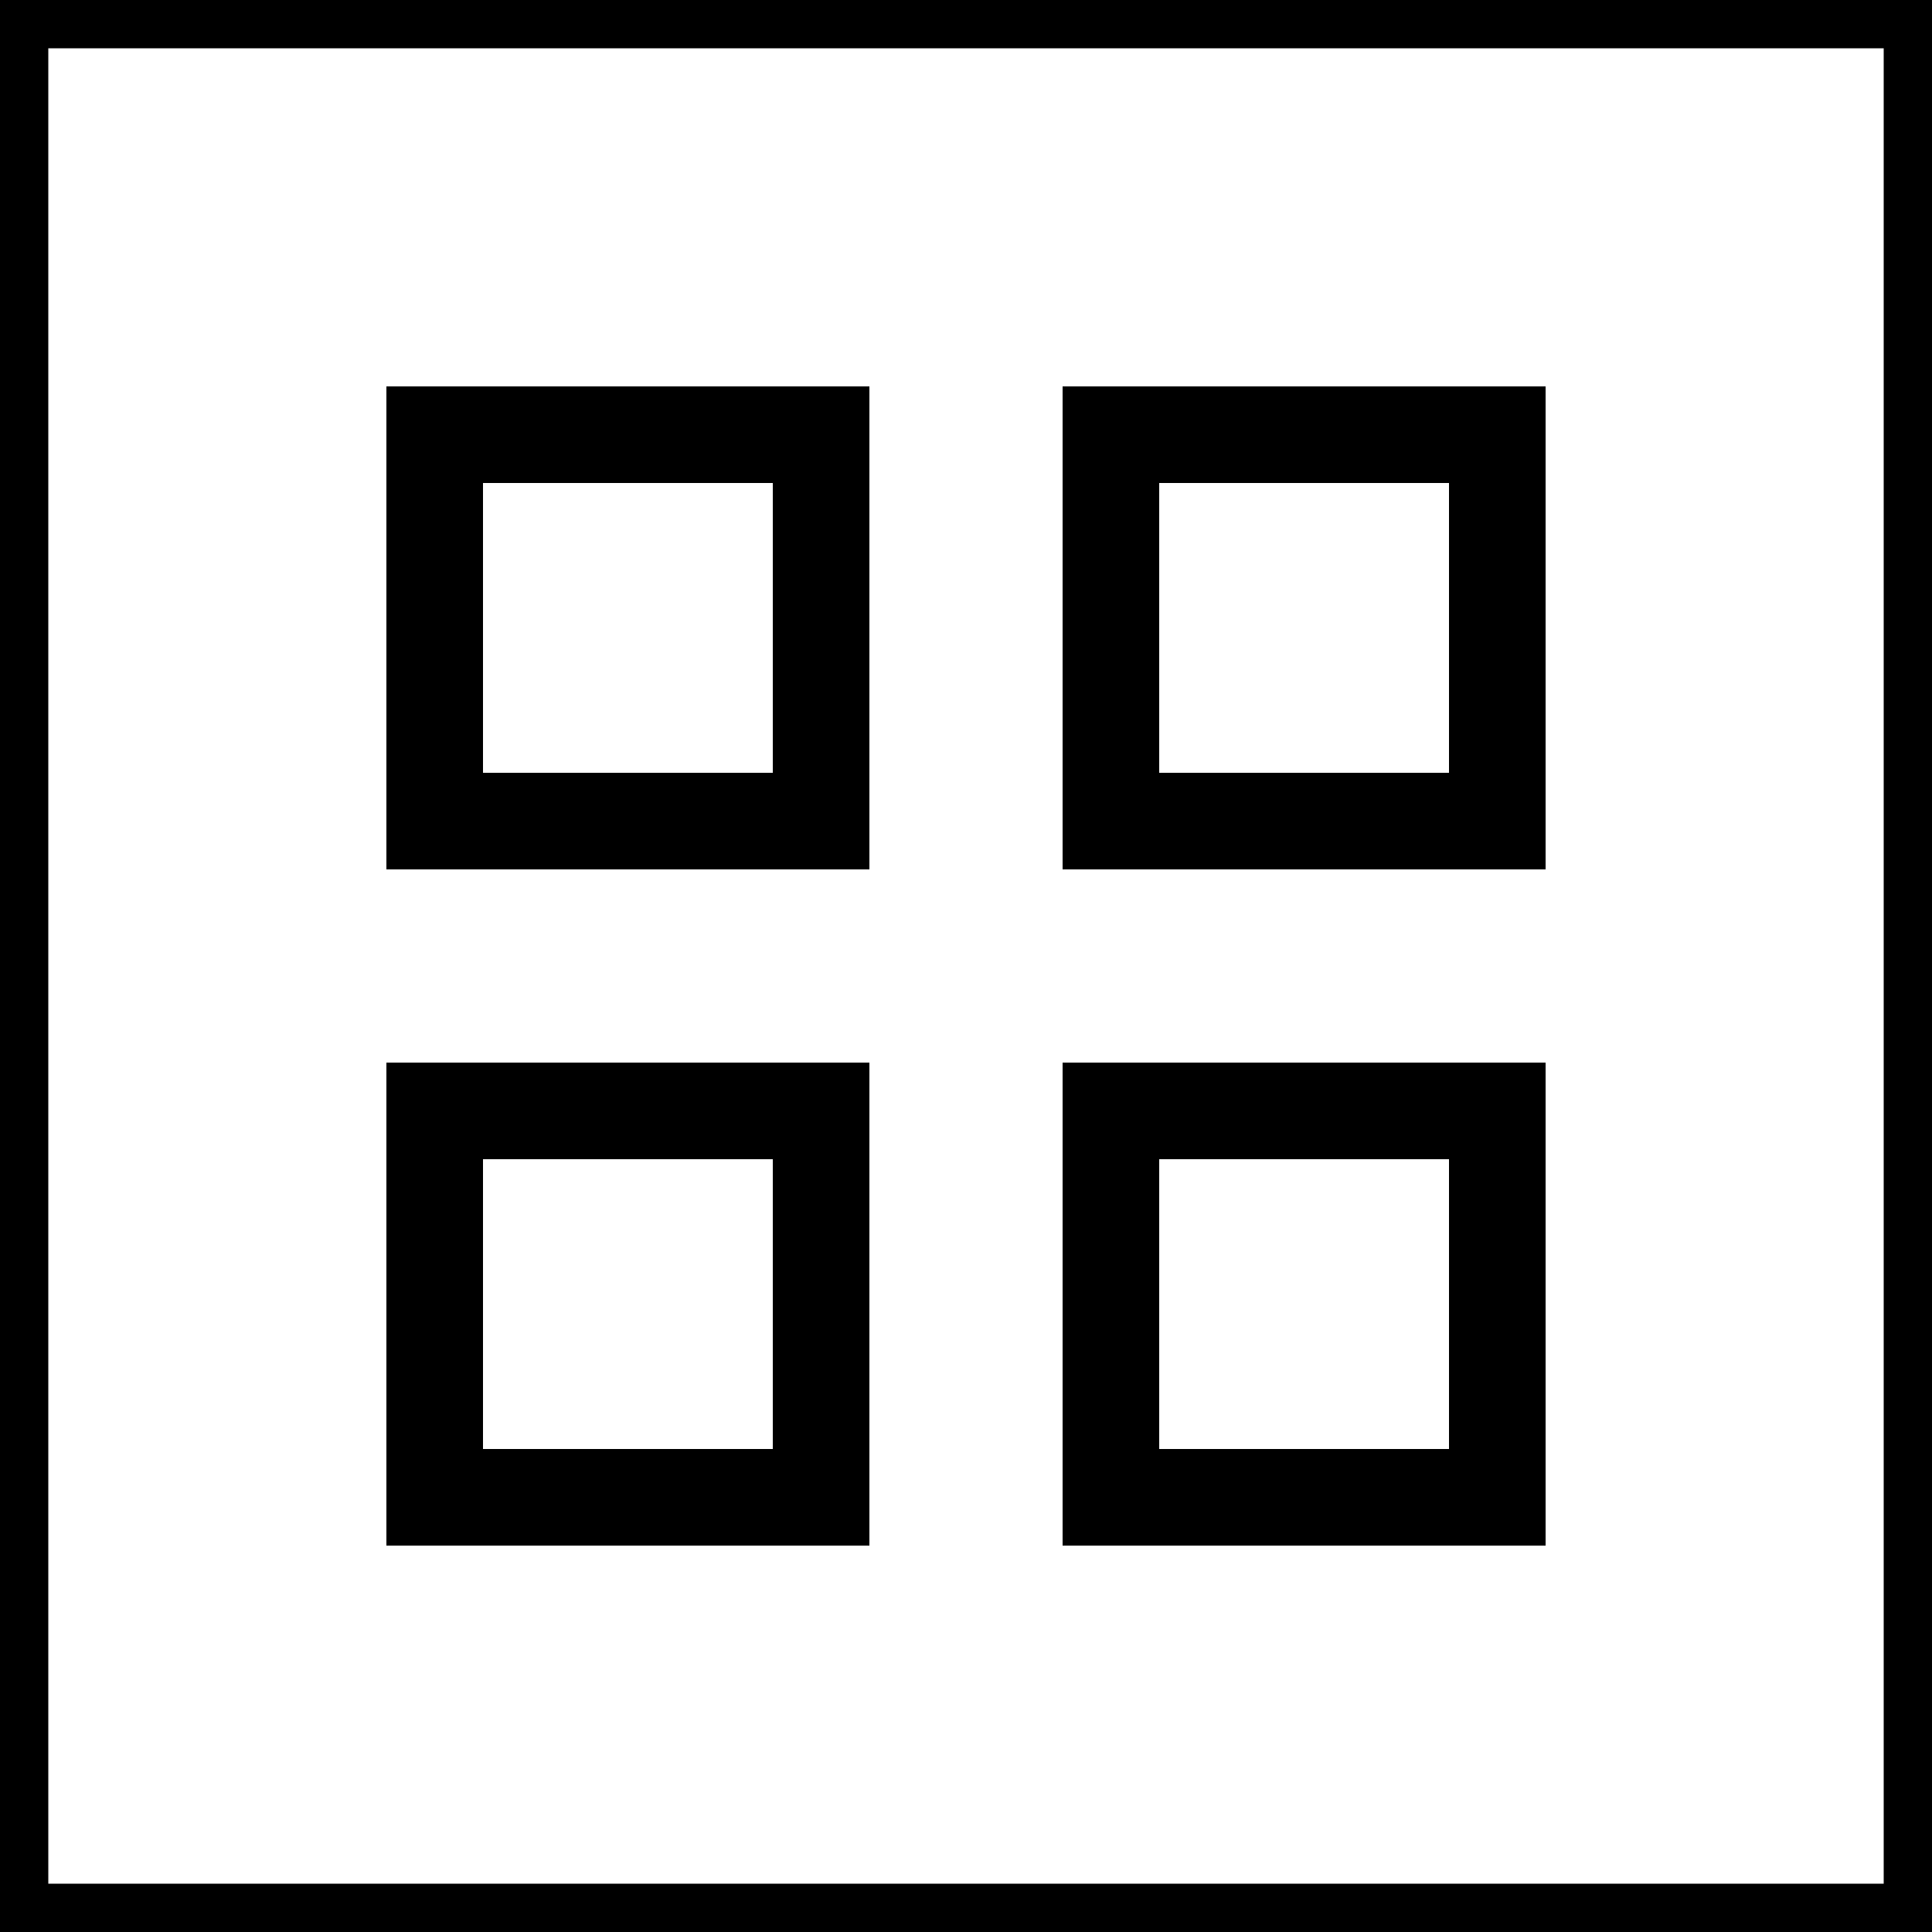
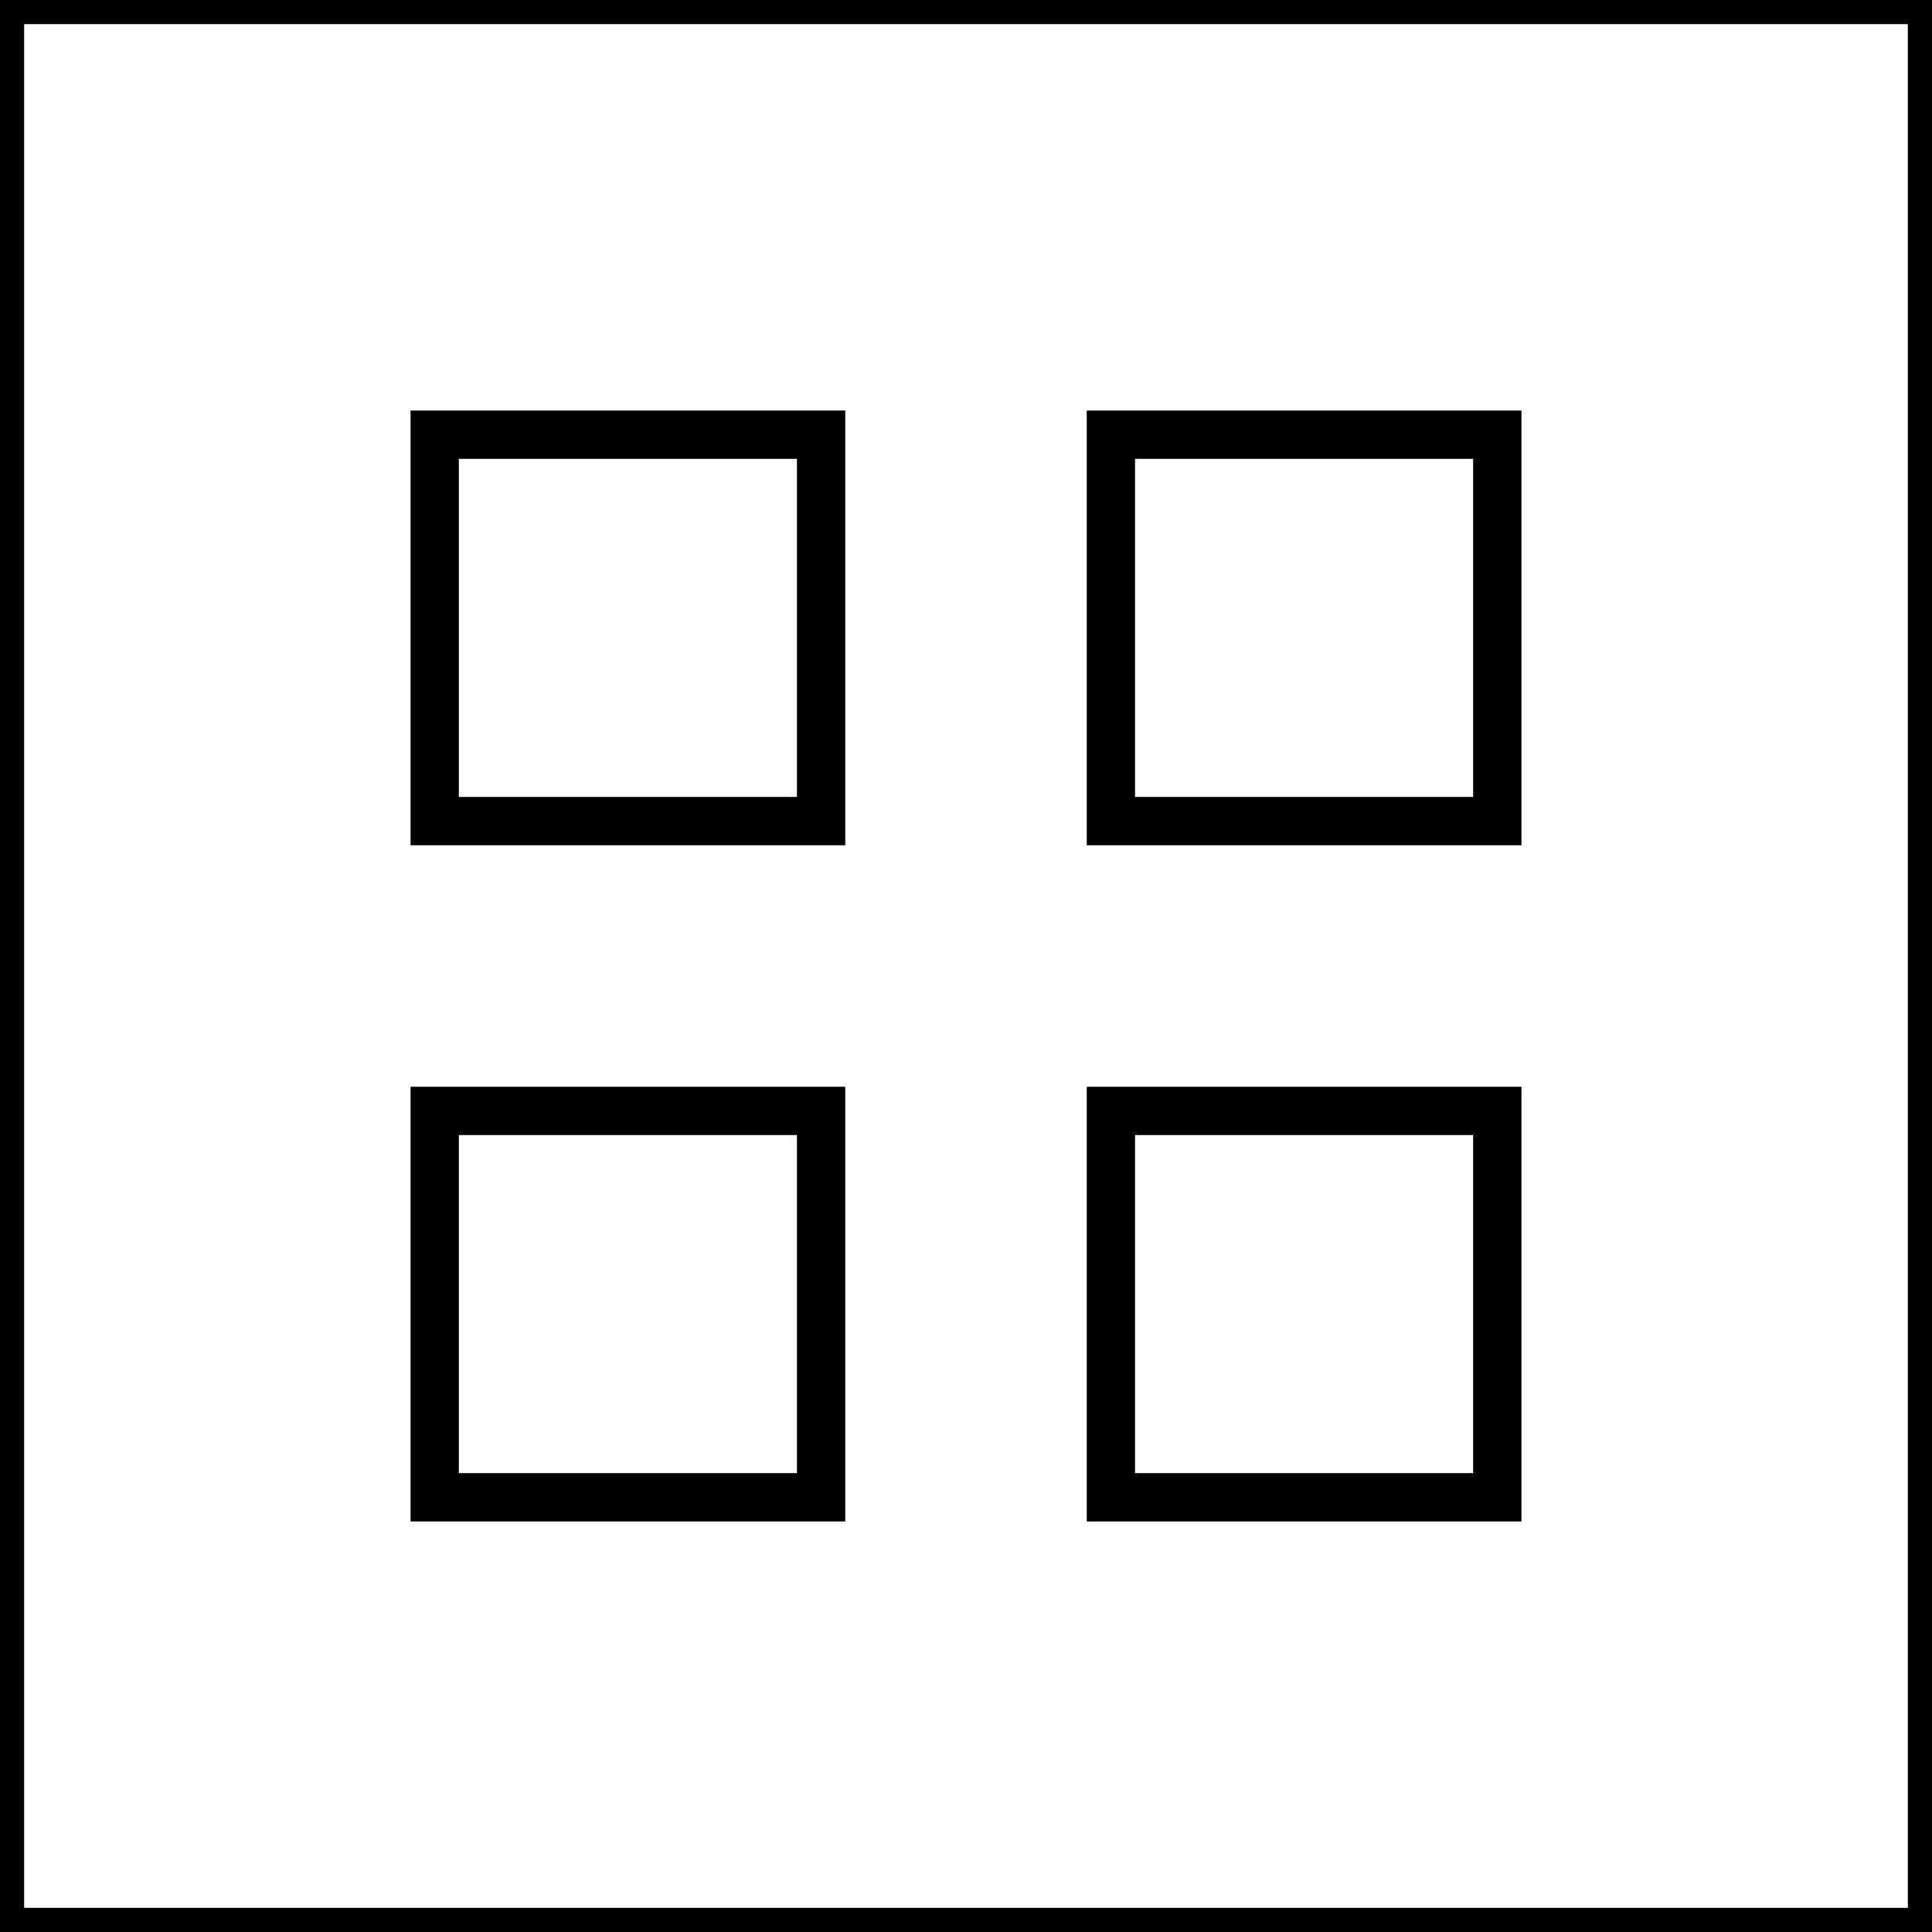
<svg xmlns="http://www.w3.org/2000/svg" viewBox="0 0 160 160">
  <g id="Layer_2" data-name="Layer 2">
-     <rect fill="none" stroke="#000000" stroke-width="8" x="0" y="0" height="160" width="160" />
-     <rect fill="none" stroke="#000000" stroke-width="8" x="36" y="36" height="32" width="32" />
-     <rect fill="none" stroke="#000000" stroke-width="8" x="36" y="92" height="32" width="32" />
-     <rect fill="none" stroke="#000000" stroke-width="8" x="92" y="36" height="32" width="32" />
-     <rect fill="none" stroke="#000000" stroke-width="8" x="92" y="92" height="32" width="32" />
+     <rect fill="none" stroke="#000000" stroke-width="4" x="0" y="0" height="160" width="160" />
+     <rect fill="none" stroke="#000000" stroke-width="4" x="36" y="36" height="32" width="32" />
+     <rect fill="none" stroke="#000000" stroke-width="4" x="36" y="92" height="32" width="32" />
+     <rect fill="none" stroke="#000000" stroke-width="4" x="92" y="36" height="32" width="32" />
+     <rect fill="none" stroke="#000000" stroke-width="4" x="92" y="92" height="32" width="32" />
  </g>
</svg>
